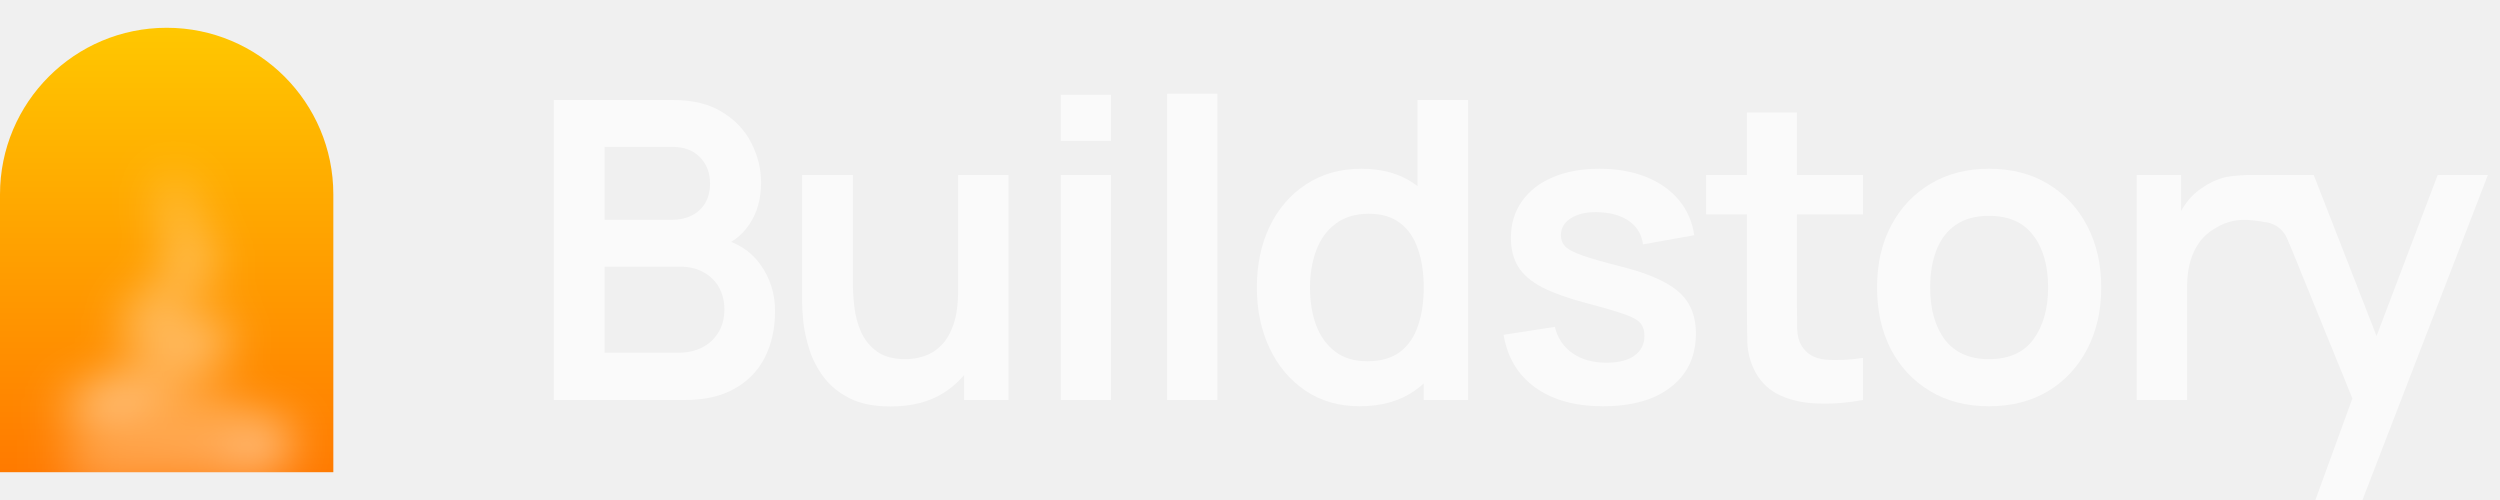
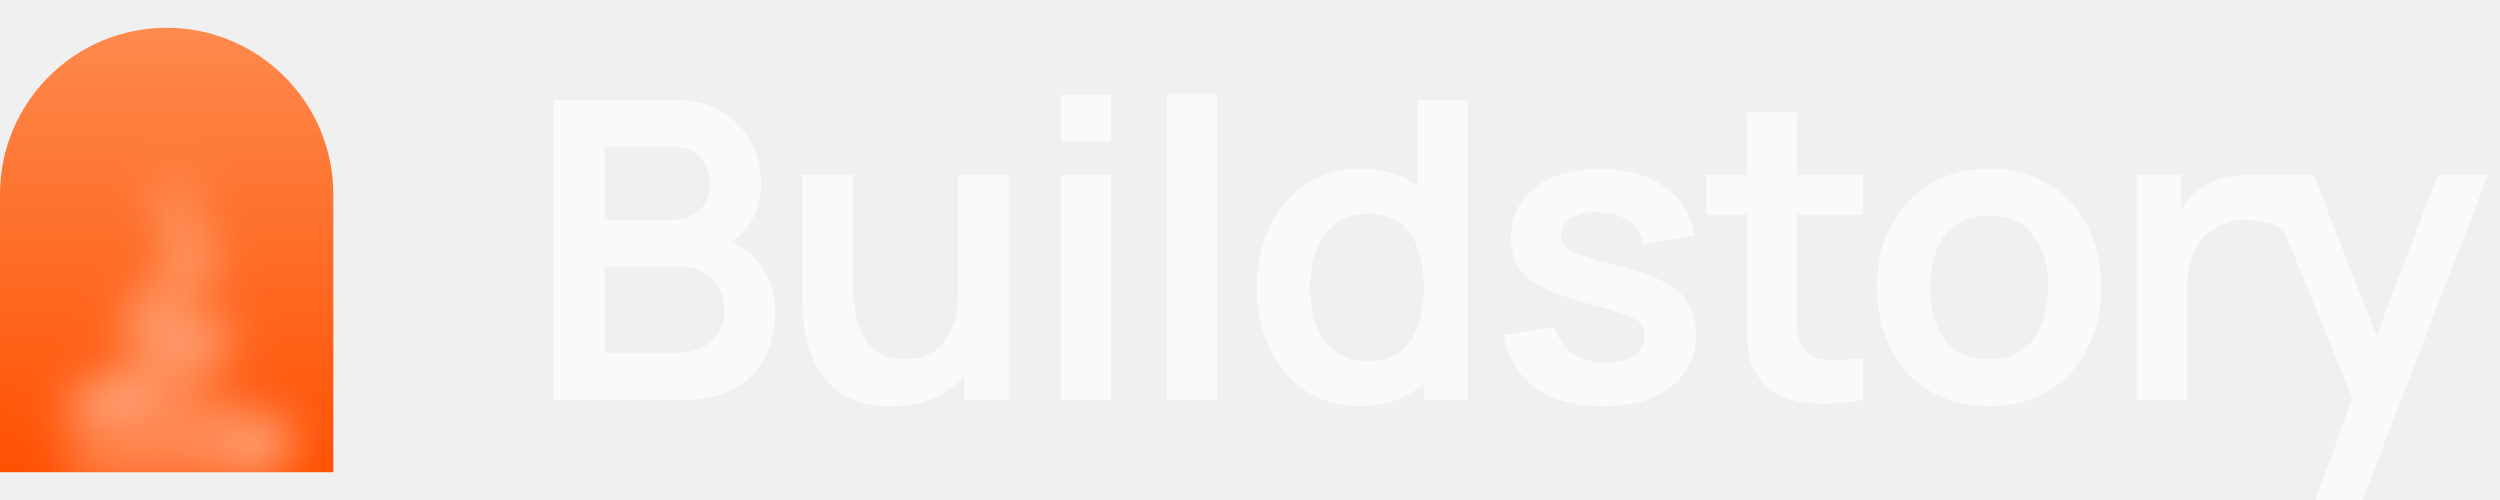
<svg xmlns="http://www.w3.org/2000/svg" width="180" height="36" viewBox="0 0 180 36" fill="none">
  <g clip-path="url(#clip0_1_42)">
    <path d="M0 14C0 7.373 5.373 2 12 2V2C18.627 2 24 7.373 24 14V34H0V14Z" fill="url(#paint0_linear_1_42)" />
    <g filter="url(#filter0_f_1_42)">
      <path d="M5.5 33.5C7.186 33.062 9.839 33.584 11.5 33C15 33 16.628 33.748 19.5 33C19.856 32.907 19.687 31.454 20.041 31.346C20.096 31.329 20.254 31.315 20.202 31.28C20.094 31.209 19.973 31.234 19.858 31.225C19.493 31.196 19.127 31.182 18.762 31.166C16.57 31.071 17.688 30.379 15.5 30C14.52 29.83 6.481 29.661 5.5 29.5C6.052 29.011 8.431 28.43 9 28C10.114 27.16 13.134 26.542 14.264 25.763C14.499 25.6 15.354 25.062 15.607 24.702C15.677 24.603 15.783 24.39 15.717 24.277C15.522 23.935 14.377 23.912 14.324 23.91C13.157 23.872 12 24.139 10.835 24.154C10.73 24.155 10.022 24.151 9.867 24.037C9.441 23.723 10.387 22.722 10.773 22.318C11.941 21.096 13.198 20.184 14.42 19.133C15.348 18.333 14.064 18.846 13.826 18.778C13.406 18.657 13.349 18.096 13.277 17.45C13.084 15.735 12.63 15.227 12.5 13.5" stroke="url(#paint1_linear_1_42)" stroke-linecap="round" />
    </g>
  </g>
  <path d="M39.873 28.8V7.2H48.438C49.898 7.2 51.093 7.495 52.023 8.085C52.962 8.665 53.657 9.41 54.108 10.32C54.568 11.23 54.797 12.17 54.797 13.14C54.797 14.33 54.513 15.34 53.943 16.17C53.383 17 52.617 17.56 51.648 17.85V17.1C53.008 17.41 54.038 18.055 54.737 19.035C55.447 20.015 55.803 21.13 55.803 22.38C55.803 23.66 55.557 24.78 55.068 25.74C54.578 26.7 53.847 27.45 52.877 27.99C51.917 28.53 50.727 28.8 49.307 28.8H39.873ZM43.532 25.395H48.858C49.487 25.395 50.053 25.27 50.553 25.02C51.053 24.76 51.443 24.4 51.722 23.94C52.013 23.47 52.157 22.915 52.157 22.275C52.157 21.695 52.032 21.175 51.782 20.715C51.532 20.255 51.167 19.89 50.688 19.62C50.208 19.34 49.633 19.2 48.962 19.2H43.532V25.395ZM43.532 15.825H48.392C48.913 15.825 49.377 15.725 49.788 15.525C50.197 15.325 50.523 15.03 50.763 14.64C51.002 14.25 51.123 13.77 51.123 13.2C51.123 12.45 50.883 11.825 50.403 11.325C49.922 10.825 49.252 10.575 48.392 10.575H43.532V15.825Z" fill="#FAFAFA" />
  <path d="M64.123 29.265C62.923 29.265 61.933 29.065 61.153 28.665C60.373 28.265 59.753 27.755 59.293 27.135C58.833 26.515 58.493 25.855 58.273 25.155C58.053 24.455 57.908 23.795 57.838 23.175C57.778 22.545 57.748 22.035 57.748 21.645V12.6H61.408V20.4C61.408 20.9 61.443 21.465 61.513 22.095C61.583 22.715 61.743 23.315 61.993 23.895C62.253 24.465 62.633 24.935 63.133 25.305C63.643 25.675 64.328 25.86 65.188 25.86C65.648 25.86 66.103 25.785 66.553 25.635C67.003 25.485 67.408 25.23 67.768 24.87C68.138 24.5 68.433 23.995 68.653 23.355C68.873 22.715 68.983 21.905 68.983 20.925L71.128 21.84C71.128 23.22 70.858 24.47 70.318 25.59C69.788 26.71 69.003 27.605 67.963 28.275C66.923 28.935 65.643 29.265 64.123 29.265ZM69.418 28.8V23.775H68.983V12.6H72.613V28.8H69.418Z" fill="#FAFAFA" />
  <path d="M76.377 10.14V6.825H79.993V10.14H76.377ZM76.377 28.8V12.6H79.993V28.8H76.377Z" fill="#FAFAFA" />
  <path d="M84.036 28.8V6.75H87.651V28.8H84.036Z" fill="#FAFAFA" />
  <path d="M97.889 29.25C96.399 29.25 95.099 28.875 93.989 28.125C92.879 27.375 92.019 26.355 91.409 25.065C90.799 23.775 90.494 22.32 90.494 20.7C90.494 19.06 90.799 17.6 91.409 16.32C92.029 15.03 92.904 14.015 94.034 13.275C95.164 12.525 96.494 12.15 98.024 12.15C99.564 12.15 100.854 12.525 101.894 13.275C102.944 14.015 103.739 15.03 104.279 16.32C104.819 17.61 105.089 19.07 105.089 20.7C105.089 22.31 104.819 23.765 104.279 25.065C103.739 26.355 102.934 27.375 101.864 28.125C100.794 28.875 99.469 29.25 97.889 29.25ZM98.444 26.01C99.414 26.01 100.194 25.79 100.784 25.35C101.384 24.9 101.819 24.275 102.089 23.475C102.369 22.675 102.509 21.75 102.509 20.7C102.509 19.64 102.369 18.715 102.089 17.925C101.819 17.125 101.394 16.505 100.814 16.065C100.234 15.615 99.484 15.39 98.564 15.39C97.594 15.39 96.794 15.63 96.164 16.11C95.534 16.58 95.069 17.22 94.769 18.03C94.469 18.83 94.319 19.72 94.319 20.7C94.319 21.69 94.464 22.59 94.754 23.4C95.054 24.2 95.509 24.835 96.119 25.305C96.729 25.775 97.504 26.01 98.444 26.01ZM102.509 28.8V17.43H102.059V7.2H105.704V28.8H102.509Z" fill="#FAFAFA" />
  <path d="M115.415 29.25C113.415 29.25 111.79 28.8 110.54 27.9C109.29 27 108.53 25.735 108.26 24.105L111.95 23.535C112.14 24.335 112.56 24.965 113.21 25.425C113.86 25.885 114.68 26.115 115.67 26.115C116.54 26.115 117.21 25.945 117.68 25.605C118.16 25.255 118.4 24.78 118.4 24.18C118.4 23.81 118.31 23.515 118.13 23.295C117.96 23.065 117.58 22.845 116.99 22.635C116.4 22.425 115.495 22.16 114.275 21.84C112.915 21.48 111.835 21.095 111.035 20.685C110.235 20.265 109.66 19.77 109.31 19.2C108.96 18.63 108.785 17.94 108.785 17.13C108.785 16.12 109.05 15.24 109.58 14.49C110.11 13.74 110.85 13.165 111.8 12.765C112.75 12.355 113.87 12.15 115.16 12.15C116.42 12.15 117.535 12.345 118.505 12.735C119.485 13.125 120.275 13.68 120.875 14.4C121.475 15.12 121.845 15.965 121.985 16.935L118.295 17.595C118.205 16.905 117.89 16.36 117.35 15.96C116.82 15.56 116.11 15.335 115.22 15.285C114.37 15.235 113.685 15.365 113.165 15.675C112.645 15.975 112.385 16.4 112.385 16.95C112.385 17.26 112.49 17.525 112.7 17.745C112.91 17.965 113.33 18.185 113.96 18.405C114.6 18.625 115.55 18.895 116.81 19.215C118.1 19.545 119.13 19.925 119.9 20.355C120.68 20.775 121.24 21.28 121.58 21.87C121.93 22.46 122.105 23.175 122.105 24.015C122.105 25.645 121.51 26.925 120.32 27.855C119.14 28.785 117.505 29.25 115.415 29.25Z" fill="#FAFAFA" />
  <path d="M134.135 28.8C133.065 29 132.015 29.085 130.985 29.055C129.965 29.035 129.05 28.85 128.24 28.5C127.43 28.14 126.815 27.575 126.395 26.805C126.025 26.105 125.83 25.39 125.81 24.66C125.79 23.93 125.78 23.105 125.78 22.185V8.1H129.38V21.975C129.38 22.625 129.385 23.195 129.395 23.685C129.415 24.175 129.52 24.575 129.71 24.885C130.07 25.485 130.645 25.82 131.435 25.89C132.225 25.96 133.125 25.92 134.135 25.77V28.8ZM122.84 15.435V12.6H134.135V15.435H122.84Z" fill="#FAFAFA" />
  <path d="M143.203 29.25C141.583 29.25 140.168 28.885 138.958 28.155C137.748 27.425 136.808 26.42 136.138 25.14C135.478 23.85 135.148 22.37 135.148 20.7C135.148 19 135.488 17.51 136.168 16.23C136.848 14.95 137.793 13.95 139.003 13.23C140.213 12.51 141.613 12.15 143.203 12.15C144.833 12.15 146.253 12.515 147.463 13.245C148.673 13.975 149.613 14.985 150.283 16.275C150.953 17.555 151.288 19.03 151.288 20.7C151.288 22.38 150.948 23.865 150.268 25.155C149.598 26.435 148.658 27.44 147.448 28.17C146.238 28.89 144.823 29.25 143.203 29.25ZM143.203 25.86C144.643 25.86 145.713 25.38 146.413 24.42C147.113 23.46 147.463 22.22 147.463 20.7C147.463 19.13 147.108 17.88 146.398 16.95C145.688 16.01 144.623 15.54 143.203 15.54C142.233 15.54 141.433 15.76 140.803 16.2C140.183 16.63 139.723 17.235 139.423 18.015C139.123 18.785 138.973 19.68 138.973 20.7C138.973 22.27 139.328 23.525 140.038 24.465C140.758 25.395 141.813 25.86 143.203 25.86Z" fill="#FAFAFA" />
  <path d="M153.843 28.8V12.6H157.038V16.545L156.648 16.035C156.848 15.495 157.113 15.005 157.443 14.565C157.783 14.115 158.188 13.745 158.658 13.455C159.058 13.185 159.498 12.975 159.978 12.825C160.468 12.665 161.237 12.63 161.747 12.6C162.29 12.6 165.997 12.6 166.588 12.6C166.588 12.6 165.655 19.558 164.736 17.3C164.203 15.99 163.063 16.004 162.963 15.975C162.863 15.946 161.928 15.79 161.298 15.84C160.678 15.89 160.118 16.065 159.618 16.365C159.118 16.635 158.708 16.98 158.388 17.4C158.078 17.82 157.848 18.3 157.698 18.84C157.548 19.37 157.473 19.945 157.473 20.565V28.8H153.843Z" fill="#FAFAFA" />
  <path d="M166.708 36L169.828 27.435L169.888 29.955L162.823 12.6H166.588L171.598 25.44H170.638L175.513 12.6H179.128L170.098 36H166.708Z" fill="#FAFAFA" />
  <defs>
    <filter id="filter0_f_1_42" x="0.881" y="9.5" width="23.332" height="28" filterUnits="userSpaceOnUse" color-interpolation-filters="sRGB">
      <feFlood flood-opacity="0" result="BackgroundImageFix" />
      <feBlend mode="normal" in="SourceGraphic" in2="BackgroundImageFix" result="shape" />
      <feGaussianBlur stdDeviation="1.75" result="effect1_foregroundBlur_1_42" />
    </filter>
    <linearGradient id="paint0_linear_1_42" x1="12" y1="2" x2="12" y2="34" gradientUnits="userSpaceOnUse">
-       <stop stop-color="#FFC700" />
-       <stop offset="1" stop-color="#FF7A00" />
+       <stop stop-color="#FE8A4D" />
+       <stop offset="1" stop-color="#FF5001" />
    </linearGradient>
    <linearGradient id="paint1_linear_1_42" x1="12.377" y1="13.503" x2="12.883" y2="33.439" gradientUnits="userSpaceOnUse">
      <stop stop-color="white" stop-opacity="0.64" />
      <stop offset="1" stop-color="white" />
    </linearGradient>
    <clipPath id="clip0_1_42">
      <path d="M0 14C0 7.373 5.373 2 12 2V2C18.627 2 24 7.373 24 14V34H0V14Z" fill="white" />
    </clipPath>
  </defs>
</svg>
